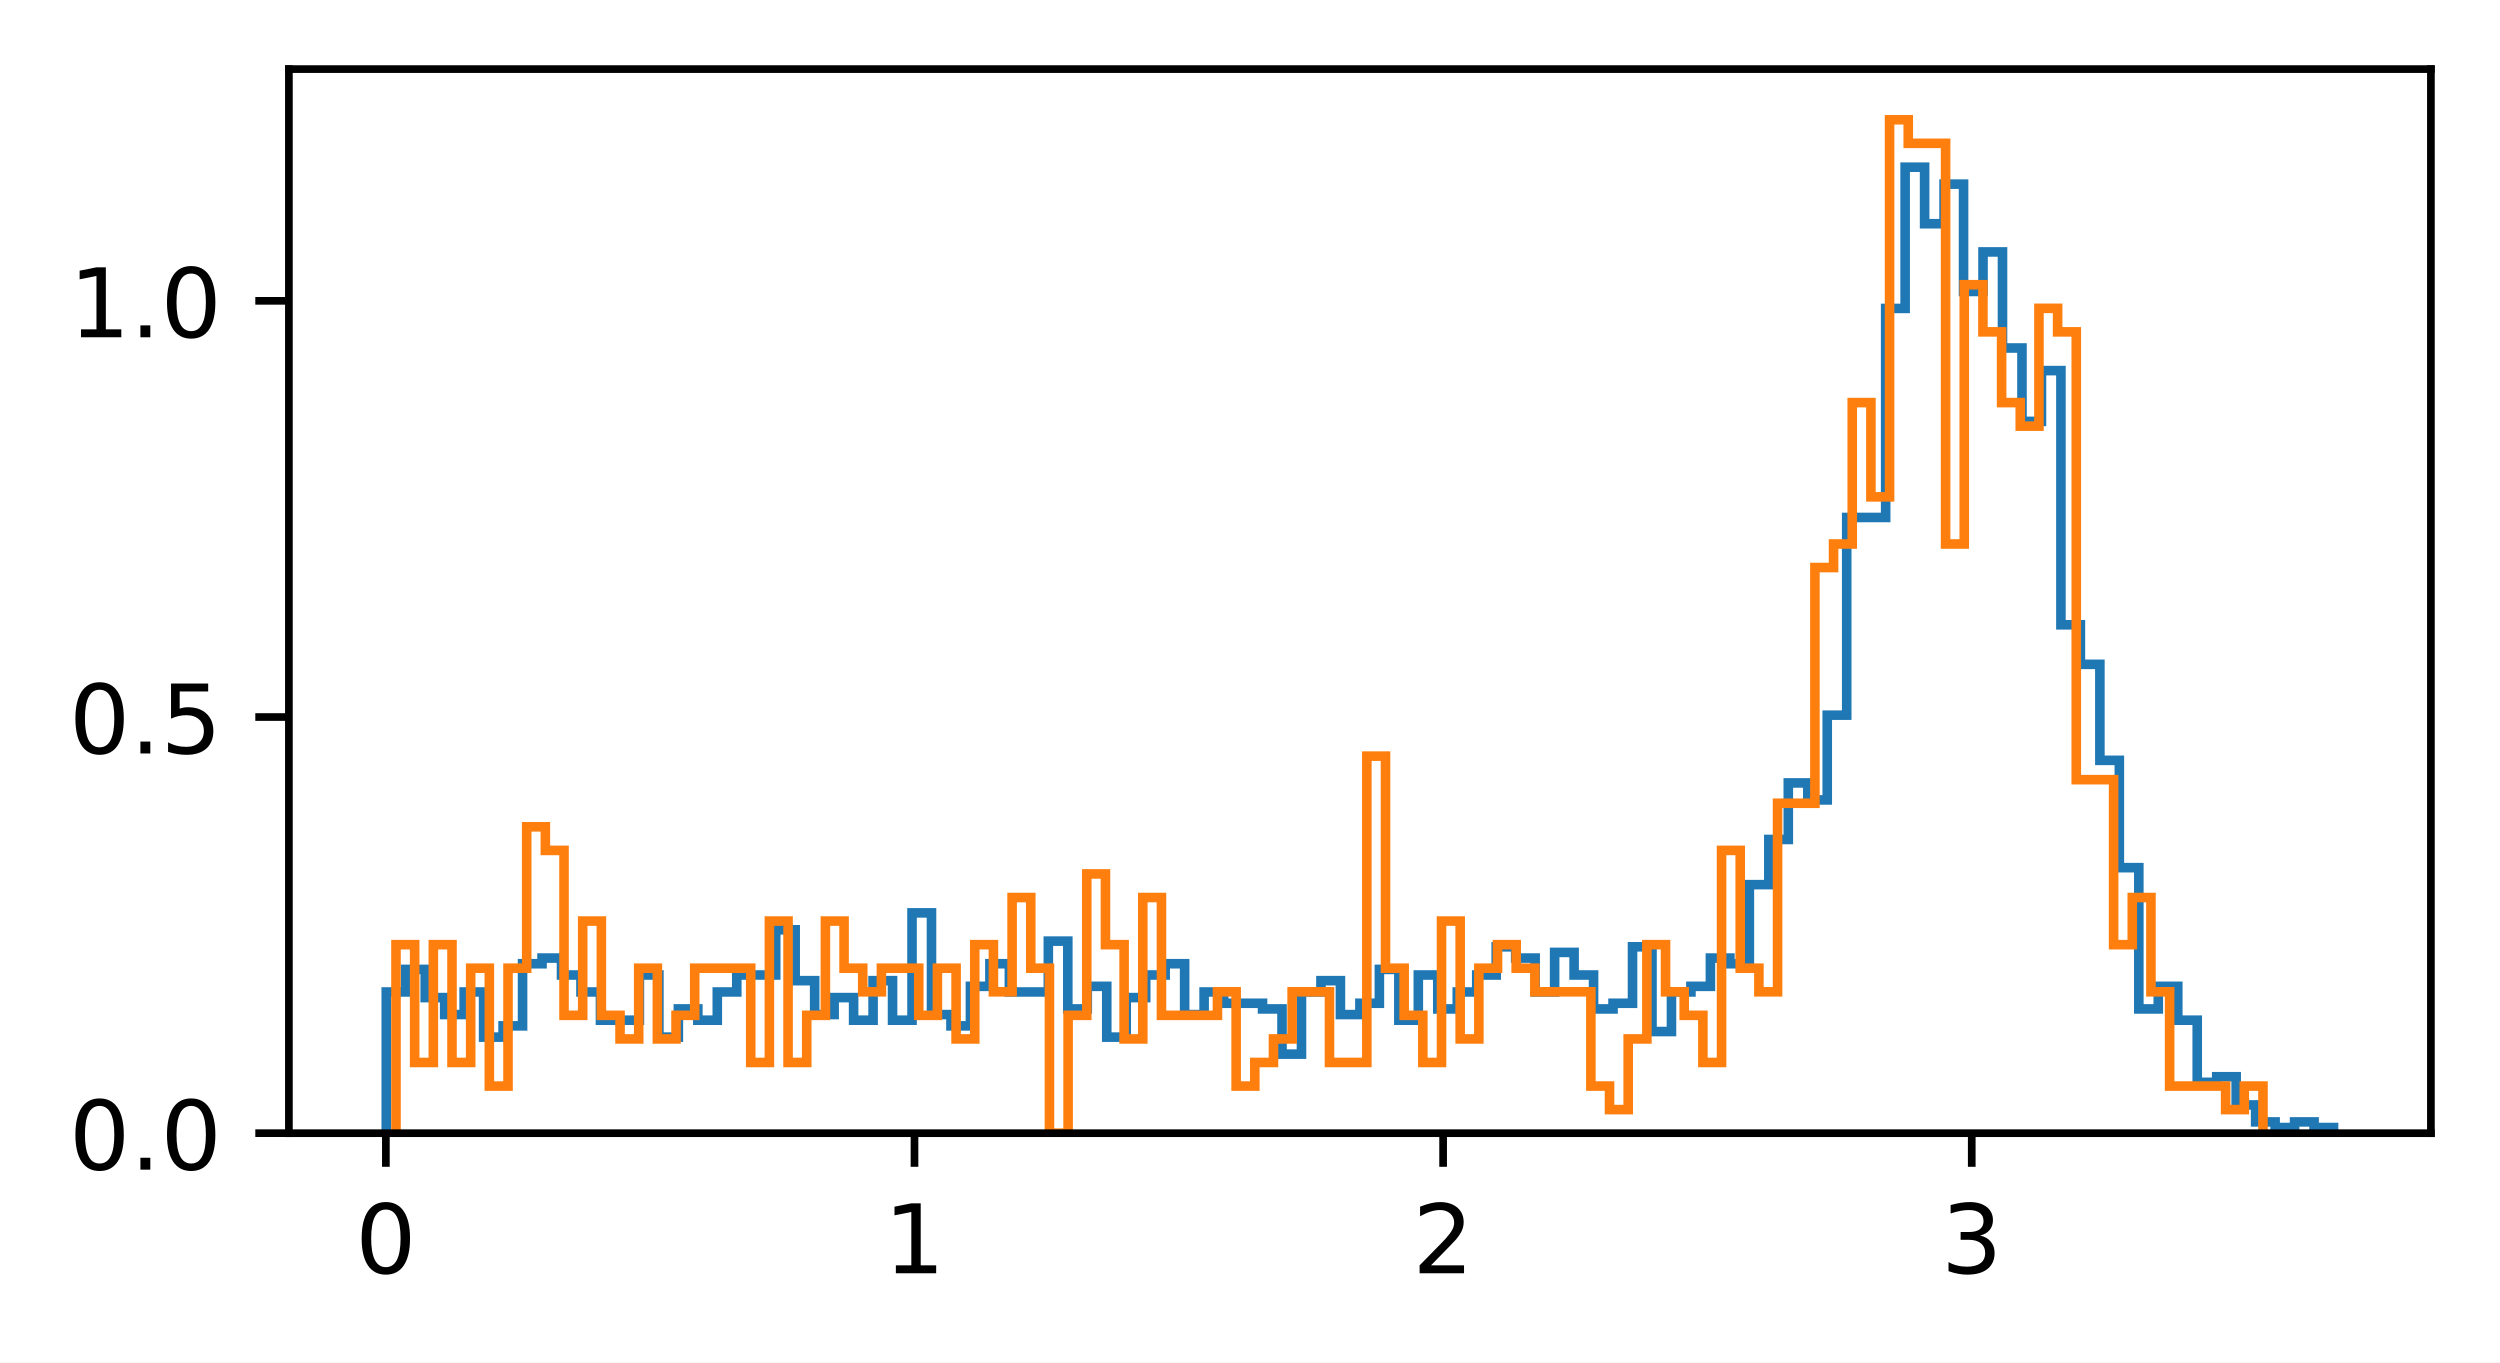
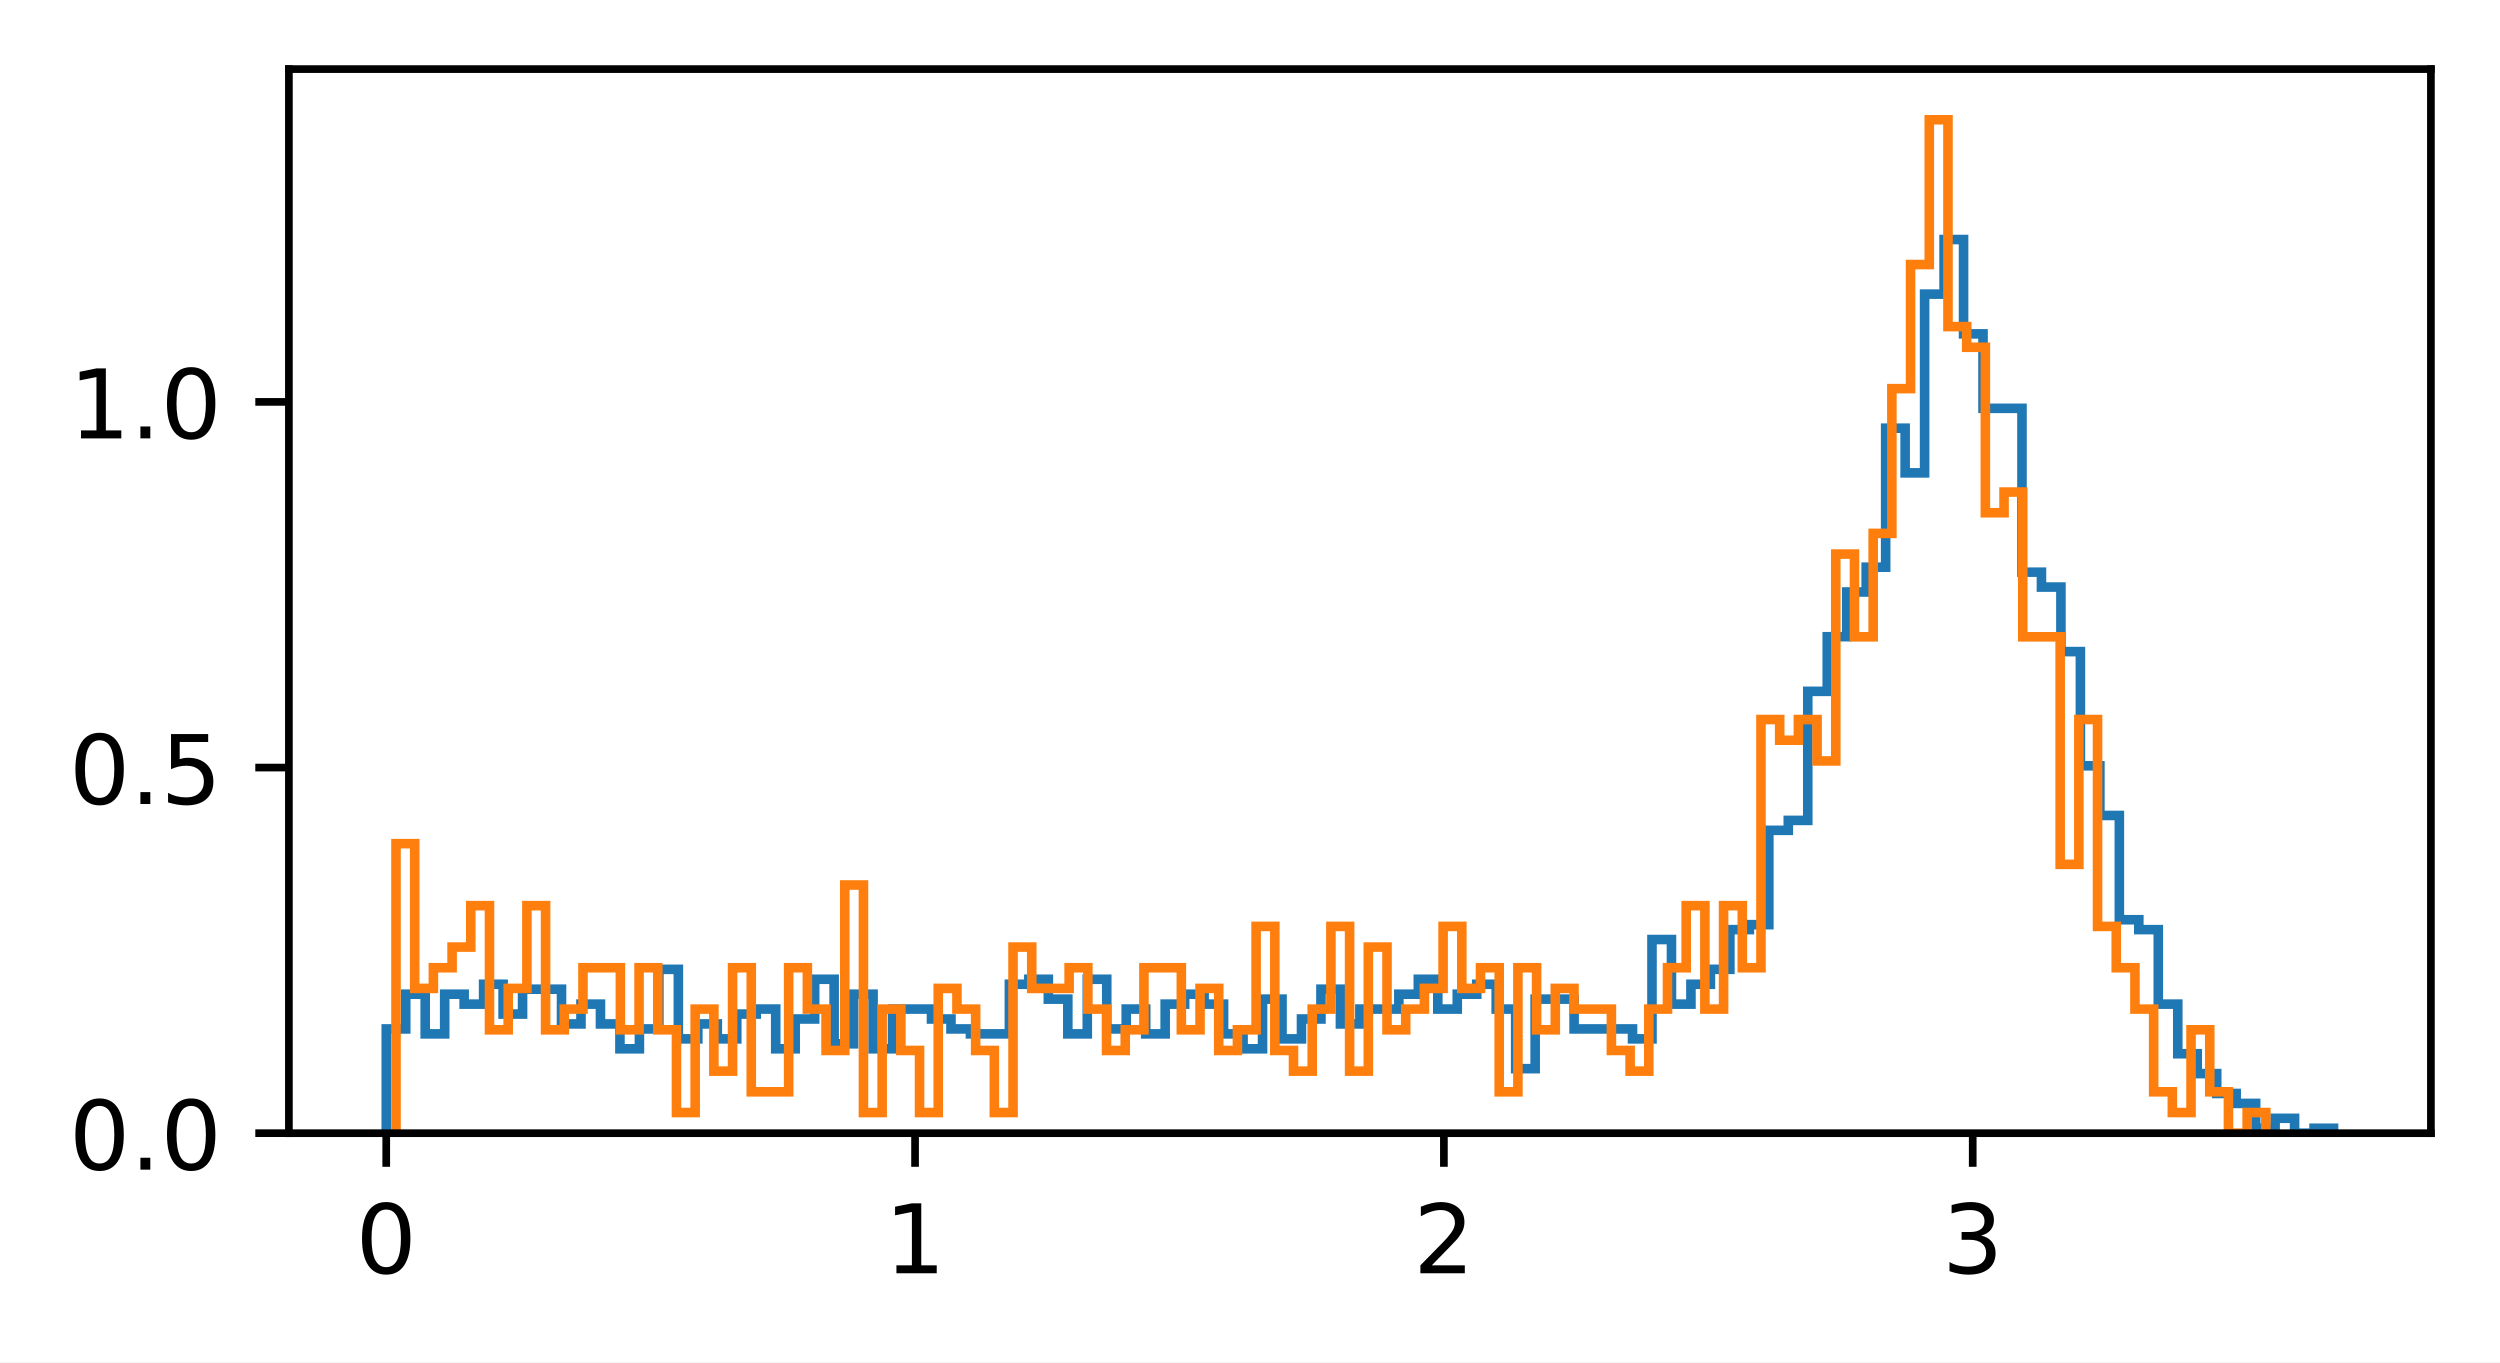
<svg xmlns="http://www.w3.org/2000/svg" xmlns:xlink="http://www.w3.org/1999/xlink" height="141.958pt" version="1.1" viewBox="0 0 260.503 141.958" width="260.503pt">
  <defs>
    <style type="text/css">*{stroke-linecap:butt;stroke-linejoin:round;}</style>
  </defs>
  <g id="figure_1">
    <g id="patch_1">
      <path d="M 0 141.958  L 260.503 141.958  L 260.503 0  L 0 0  z " style="fill:#ffffff;" />
    </g>
    <g id="axes_1">
      <g id="patch_2">
        <path d="M 30.103 118.08  L 253.303 118.08  L 253.303 7.2  L 30.103 7.2  z " style="fill:#ffffff;" />
      </g>
      <g id="matplotlib.axis_1">
        <g id="xtick_1">
          <g id="line2d_1">
            <defs>
-               <path d="M 0 0  L 0 3.5  " id="m2949078ffa" style="stroke:#000000;stroke-width:0.8;" />
+               <path d="M 0 0  L 0 3.5  " id="me12361449c" style="stroke:#000000;stroke-width:0.8;" />
            </defs>
            <g>
-               <use style="stroke:#000000;stroke-width:0.8;" x="40.208" xlink:href="#m2949078ffa" y="118.08" />
+               <use style="stroke:#000000;stroke-width:0.8;" x="40.246" xlink:href="#me12361449c" y="118.08" />
            </g>
          </g>
          <g id="text_1">
-             <g transform="translate(37.02703 132.6784)scale(0.1 -0.1)">
+             <g transform="translate(37.06444 132.6784)scale(0.1 -0.1)">
              <defs>
                <path d="M 31.781 66.406  Q 24.172 66.406 20.328 58.906  Q 16.5 51.422 16.5 36.375  Q 16.5 21.391 20.328 13.891  Q 24.172 6.391 31.781 6.391  Q 39.453 6.391 43.281 13.891  Q 47.125 21.391 47.125 36.375  Q 47.125 51.422 43.281 58.906  Q 39.453 66.406 31.781 66.406  z M 31.781 74.219  Q 44.047 74.219 50.516 64.516  Q 56.984 54.828 56.984 36.375  Q 56.984 17.969 50.516 8.266  Q 44.047 -1.422 31.781 -1.422  Q 19.531 -1.422 13.062 8.266  Q 6.594 17.969 6.594 36.375  Q 6.594 54.828 13.062 64.516  Q 19.531 74.219 31.781 74.219  z " id="DejaVuSans-48" />
              </defs>
              <use xlink:href="#DejaVuSans-48" />
            </g>
          </g>
        </g>
        <g id="xtick_2">
          <g id="line2d_2">
            <g>
-               <use style="stroke:#000000;stroke-width:0.8;" x="95.291" xlink:href="#m2949078ffa" y="118.08" />
+               <use style="stroke:#000000;stroke-width:0.8;" x="95.35" xlink:href="#me12361449c" y="118.08" />
            </g>
          </g>
          <g id="text_2">
-             <g transform="translate(92.11022 132.6784)scale(0.1 -0.1)">
+             <g transform="translate(92.16922 132.6784)scale(0.1 -0.1)">
              <defs>
                <path d="M 12.406 8.297  L 28.516 8.297  L 28.516 63.922  L 10.984 60.406  L 10.984 69.391  L 28.422 72.906  L 38.281 72.906  L 38.281 8.297  L 54.391 8.297  L 54.391 0  L 12.406 0  z " id="DejaVuSans-49" />
              </defs>
              <use xlink:href="#DejaVuSans-49" />
            </g>
          </g>
        </g>
        <g id="xtick_3">
          <g id="line2d_3">
            <g>
-               <use style="stroke:#000000;stroke-width:0.8;" x="150.375" xlink:href="#m2949078ffa" y="118.08" />
+               <use style="stroke:#000000;stroke-width:0.8;" x="150.455" xlink:href="#me12361449c" y="118.08" />
            </g>
          </g>
          <g id="text_3">
-             <g transform="translate(147.1934 132.6784)scale(0.1 -0.1)">
+             <g transform="translate(147.274 132.6784)scale(0.1 -0.1)">
              <defs>
                <path d="M 19.188 8.297  L 53.609 8.297  L 53.609 0  L 7.328 0  L 7.328 8.297  Q 12.938 14.109 22.625 23.891  Q 32.328 33.688 34.812 36.531  Q 39.547 41.844 41.422 45.531  Q 43.312 49.219 43.312 52.781  Q 43.312 58.594 39.234 62.25  Q 35.156 65.922 28.609 65.922  Q 23.969 65.922 18.812 64.312  Q 13.672 62.703 7.812 59.422  L 7.812 69.391  Q 13.766 71.781 18.938 73  Q 24.125 74.219 28.422 74.219  Q 39.75 74.219 46.484 68.547  Q 53.219 62.891 53.219 53.422  Q 53.219 48.922 51.531 44.891  Q 49.859 40.875 45.406 35.406  Q 44.188 33.984 37.641 27.219  Q 31.109 20.453 19.188 8.297  z " id="DejaVuSans-50" />
              </defs>
              <use xlink:href="#DejaVuSans-50" />
            </g>
          </g>
        </g>
        <g id="xtick_4">
          <g id="line2d_4">
            <g>
-               <use style="stroke:#000000;stroke-width:0.8;" x="205.458" xlink:href="#m2949078ffa" y="118.08" />
+               <use style="stroke:#000000;stroke-width:0.8;" x="205.56" xlink:href="#me12361449c" y="118.08" />
            </g>
          </g>
          <g id="text_4">
-             <g transform="translate(202.2766 132.6784)scale(0.1 -0.1)">
+             <g transform="translate(202.3788 132.6784)scale(0.1 -0.1)">
              <defs>
                <path d="M 40.578 39.312  Q 47.656 37.797 51.625 33  Q 55.609 28.219 55.609 21.188  Q 55.609 10.406 48.188 4.484  Q 40.766 -1.422 27.094 -1.422  Q 22.516 -1.422 17.656 -0.516  Q 12.797 0.391 7.625 2.203  L 7.625 11.719  Q 11.719 9.328 16.594 8.109  Q 21.484 6.891 26.812 6.891  Q 36.078 6.891 40.938 10.547  Q 45.797 14.203 45.797 21.188  Q 45.797 27.641 41.281 31.266  Q 36.766 34.906 28.719 34.906  L 20.219 34.906  L 20.219 43.016  L 29.109 43.016  Q 36.375 43.016 40.234 45.922  Q 44.094 48.828 44.094 54.297  Q 44.094 59.906 40.109 62.906  Q 36.141 65.922 28.719 65.922  Q 24.656 65.922 20.016 65.031  Q 15.375 64.156 9.812 62.312  L 9.812 71.094  Q 15.438 72.656 20.344 73.438  Q 25.25 74.219 29.594 74.219  Q 40.828 74.219 47.359 69.109  Q 53.906 64.016 53.906 55.328  Q 53.906 49.266 50.438 45.094  Q 46.969 40.922 40.578 39.312  z " id="DejaVuSans-51" />
              </defs>
              <use xlink:href="#DejaVuSans-51" />
            </g>
          </g>
        </g>
      </g>
      <g id="matplotlib.axis_2">
        <g id="ytick_1">
          <g id="line2d_5">
            <defs>
-               <path d="M 0 0  L -3.5 0  " id="m0004a38a54" style="stroke:#000000;stroke-width:0.8;" />
+               <path d="M 0 0  L -3.5 0  " id="mb589b3d1aa" style="stroke:#000000;stroke-width:0.8;" />
            </defs>
            <g>
-               <use style="stroke:#000000;stroke-width:0.8;" x="30.103" xlink:href="#m0004a38a54" y="118.08" />
+               <use style="stroke:#000000;stroke-width:0.8;" x="30.103" xlink:href="#mb589b3d1aa" y="118.08" />
            </g>
          </g>
          <g id="text_5">
            <g transform="translate(7.2 121.8792)scale(0.1 -0.1)">
              <defs>
                <path d="M 10.688 12.406  L 21 12.406  L 21 0  L 10.688 0  z " id="DejaVuSans-46" />
              </defs>
              <use xlink:href="#DejaVuSans-48" />
              <use x="63.623" xlink:href="#DejaVuSans-46" />
              <use x="95.41" xlink:href="#DejaVuSans-48" />
            </g>
          </g>
        </g>
        <g id="ytick_2">
          <g id="line2d_6">
            <g>
-               <use style="stroke:#000000;stroke-width:0.8;" x="30.103" xlink:href="#m0004a38a54" y="74.713" />
+               <use style="stroke:#000000;stroke-width:0.8;" x="30.103" xlink:href="#mb589b3d1aa" y="79.98" />
            </g>
          </g>
          <g id="text_6">
-             <g transform="translate(7.2 78.51231)scale(0.1 -0.1)">
+             <g transform="translate(7.2 83.77911)scale(0.1 -0.1)">
              <defs>
                <path d="M 10.797 72.906  L 49.516 72.906  L 49.516 64.594  L 19.828 64.594  L 19.828 46.734  Q 21.969 47.469 24.109 47.828  Q 26.266 48.188 28.422 48.188  Q 40.625 48.188 47.75 41.5  Q 54.891 34.812 54.891 23.391  Q 54.891 11.625 47.562 5.094  Q 40.234 -1.422 26.906 -1.422  Q 22.312 -1.422 17.547 -0.641  Q 12.797 0.141 7.719 1.703  L 7.719 11.625  Q 12.109 9.234 16.797 8.062  Q 21.484 6.891 26.703 6.891  Q 35.156 6.891 40.078 11.328  Q 45.016 15.766 45.016 23.391  Q 45.016 31 40.078 35.438  Q 35.156 39.891 26.703 39.891  Q 22.75 39.891 18.812 39.016  Q 14.891 38.141 10.797 36.281  z " id="DejaVuSans-53" />
              </defs>
              <use xlink:href="#DejaVuSans-48" />
              <use x="63.623" xlink:href="#DejaVuSans-46" />
              <use x="95.41" xlink:href="#DejaVuSans-53" />
            </g>
          </g>
        </g>
        <g id="ytick_3">
          <g id="line2d_7">
            <g>
-               <use style="stroke:#000000;stroke-width:0.8;" x="30.103" xlink:href="#m0004a38a54" y="31.346" />
+               <use style="stroke:#000000;stroke-width:0.8;" x="30.103" xlink:href="#mb589b3d1aa" y="41.88" />
            </g>
          </g>
          <g id="text_7">
-             <g transform="translate(7.2 35.1454)scale(0.1 -0.1)">
+             <g transform="translate(7.2 45.679)scale(0.1 -0.1)">
              <use xlink:href="#DejaVuSans-49" />
              <use x="63.623" xlink:href="#DejaVuSans-46" />
              <use x="95.41" xlink:href="#DejaVuSans-48" />
            </g>
          </g>
        </g>
      </g>
      <g id="patch_3">
-         <path clip-path="url(#p4d2be6a5a3)" d="M 40.249 118.08  L 40.249 103.364  L 42.278 103.364  L 42.278 101.01  L 44.307 101.01  L 44.307 103.953  L 46.336 103.953  L 46.336 105.719  L 48.365 105.719  L 48.365 103.364  L 50.394 103.364  L 50.394 108.073  L 52.423 108.073  L 52.423 106.896  L 54.452 106.896  L 54.452 100.421  L 56.481 100.421  L 56.481 99.832  L 58.51 99.832  L 58.51 101.598  L 60.539 101.598  L 60.539 103.364  L 62.569 103.364  L 62.569 106.307  L 66.627 106.307  L 66.627 101.598  L 68.656 101.598  L 68.656 108.073  L 70.685 108.073  L 70.685 105.13  L 72.714 105.13  L 72.714 106.307  L 74.743 106.307  L 74.743 103.364  L 76.772 103.364  L 76.772 101.598  L 80.83 101.598  L 80.83 96.889  L 82.859 96.889  L 82.859 102.187  L 84.889 102.187  L 84.889 105.719  L 86.918 105.719  L 86.918 103.953  L 88.947 103.953  L 88.947 106.307  L 90.976 106.307  L 90.976 102.187  L 93.005 102.187  L 93.005 106.307  L 95.034 106.307  L 95.034 95.123  L 97.063 95.123  L 97.063 105.719  L 99.092 105.719  L 99.092 106.896  L 101.121 106.896  L 101.121 102.775  L 103.15 102.775  L 103.15 100.421  L 105.179 100.421  L 105.179 103.364  L 109.238 103.364  L 109.238 98.066  L 111.267 98.066  L 111.267 105.13  L 113.296 105.13  L 113.296 102.775  L 115.325 102.775  L 115.325 108.073  L 117.354 108.073  L 117.354 103.953  L 119.383 103.953  L 119.383 101.598  L 121.412 101.598  L 121.412 100.421  L 123.441 100.421  L 123.441 105.719  L 125.47 105.719  L 125.47 103.364  L 127.499 103.364  L 127.499 104.541  L 131.558 104.541  L 131.558 105.13  L 133.587 105.13  L 133.587 109.839  L 135.616 109.839  L 135.616 103.364  L 137.645 103.364  L 137.645 102.187  L 139.674 102.187  L 139.674 105.719  L 141.703 105.719  L 141.703 104.541  L 143.732 104.541  L 143.732 101.01  L 145.761 101.01  L 145.761 106.307  L 147.79 106.307  L 147.79 101.598  L 149.819 101.598  L 149.819 105.13  L 151.849 105.13  L 151.849 103.364  L 153.878 103.364  L 153.878 101.598  L 155.907 101.598  L 155.907 98.655  L 157.936 98.655  L 157.936 99.832  L 159.965 99.832  L 159.965 103.364  L 161.994 103.364  L 161.994 99.244  L 164.023 99.244  L 164.023 101.598  L 166.052 101.598  L 166.052 105.13  L 168.081 105.13  L 168.081 104.541  L 170.11 104.541  L 170.11 98.655  L 172.139 98.655  L 172.139 107.485  L 174.169 107.485  L 174.169 103.364  L 176.198 103.364  L 176.198 102.775  L 178.227 102.775  L 178.227 99.832  L 180.256 99.832  L 180.256 100.421  L 182.285 100.421  L 182.285 92.18  L 184.314 92.18  L 184.314 87.471  L 186.343 87.471  L 186.343 81.585  L 188.372 81.585  L 188.372 83.351  L 190.401 83.351  L 190.401 74.521  L 192.43 74.521  L 192.43 53.919  L 196.489 53.919  L 196.489 32.139  L 198.518 32.139  L 198.518 17.423  L 200.547 17.423  L 200.547 23.31  L 202.576 23.31  L 202.576 19.189  L 204.605 19.189  L 204.605 30.373  L 206.634 30.373  L 206.634 26.253  L 208.663 26.253  L 208.663 36.26  L 210.692 36.26  L 210.692 43.912  L 212.721 43.912  L 212.721 38.614  L 214.75 38.614  L 214.75 65.103  L 216.779 65.103  L 216.779 69.223  L 218.809 69.223  L 218.809 79.23  L 220.838 79.23  L 220.838 90.414  L 222.867 90.414  L 222.867 105.13  L 224.896 105.13  L 224.896 102.775  L 226.925 102.775  L 226.925 106.307  L 228.954 106.307  L 228.954 112.782  L 230.983 112.782  L 230.983 112.194  L 233.012 112.194  L 233.012 115.137  L 235.041 115.137  L 235.041 116.903  L 237.07 116.903  L 237.07 117.491  L 239.099 117.491  L 239.099 116.903  L 241.129 116.903  L 241.129 117.491  L 243.158 117.491  L 243.158 118.08  L 243.158 118.08  " style="fill:none;stroke:#1f77b4;stroke-linejoin:miter;" />
+         <path clip-path="url(#p467296bf47)" d="M 40.249 118.08  L 40.249 107.216  L 42.278 107.216  L 42.278 103.594  L 44.307 103.594  L 44.307 107.733  L 46.336 107.733  L 46.336 103.594  L 48.365 103.594  L 48.365 104.629  L 50.394 104.629  L 50.394 102.56  L 52.423 102.56  L 52.423 105.664  L 54.452 105.664  L 54.452 103.077  L 58.51 103.077  L 58.51 106.698  L 60.539 106.698  L 60.539 104.629  L 62.569 104.629  L 62.569 106.698  L 64.598 106.698  L 64.598 109.285  L 66.627 109.285  L 66.627 107.216  L 68.656 107.216  L 68.656 101.007  L 70.685 101.007  L 70.685 108.25  L 72.714 108.25  L 72.714 106.698  L 74.743 106.698  L 74.743 108.25  L 76.772 108.25  L 76.772 105.664  L 78.801 105.664  L 78.801 105.146  L 80.83 105.146  L 80.83 109.285  L 82.859 109.285  L 82.859 106.181  L 84.889 106.181  L 84.889 102.042  L 86.918 102.042  L 86.918 108.768  L 88.947 108.768  L 88.947 103.594  L 90.976 103.594  L 90.976 109.285  L 93.005 109.285  L 93.005 105.146  L 97.063 105.146  L 97.063 106.181  L 99.092 106.181  L 99.092 107.216  L 101.121 107.216  L 101.121 107.733  L 105.179 107.733  L 105.179 102.56  L 107.209 102.56  L 107.209 102.042  L 109.238 102.042  L 109.238 104.112  L 111.267 104.112  L 111.267 107.733  L 113.296 107.733  L 113.296 102.042  L 115.325 102.042  L 115.325 107.216  L 117.354 107.216  L 117.354 105.146  L 119.383 105.146  L 119.383 107.733  L 121.412 107.733  L 121.412 104.629  L 123.441 104.629  L 123.441 103.594  L 125.47 103.594  L 125.47 104.629  L 127.499 104.629  L 127.499 107.733  L 129.529 107.733  L 129.529 109.285  L 131.558 109.285  L 131.558 104.112  L 133.587 104.112  L 133.587 108.25  L 135.616 108.25  L 135.616 106.181  L 137.645 106.181  L 137.645 103.077  L 139.674 103.077  L 139.674 106.698  L 141.703 106.698  L 141.703 105.146  L 145.761 105.146  L 145.761 103.594  L 147.79 103.594  L 147.79 102.042  L 149.819 102.042  L 149.819 105.146  L 151.849 105.146  L 151.849 103.594  L 153.878 103.594  L 153.878 102.56  L 155.907 102.56  L 155.907 105.146  L 157.936 105.146  L 157.936 111.354  L 159.965 111.354  L 159.965 104.112  L 164.023 104.112  L 164.023 107.216  L 170.11 107.216  L 170.11 108.25  L 172.139 108.25  L 172.139 97.903  L 174.169 97.903  L 174.169 104.629  L 176.198 104.629  L 176.198 102.56  L 178.227 102.56  L 178.227 101.007  L 180.256 101.007  L 180.256 96.869  L 182.285 96.869  L 182.285 96.351  L 184.314 96.351  L 184.314 86.522  L 186.343 86.522  L 186.343 85.487  L 188.372 85.487  L 188.372 72.036  L 190.401 72.036  L 190.401 66.345  L 192.43 66.345  L 192.43 61.689  L 194.459 61.689  L 194.459 59.102  L 196.489 59.102  L 196.489 44.616  L 198.518 44.616  L 198.518 49.273  L 200.547 49.273  L 200.547 30.648  L 202.576 30.648  L 202.576 24.957  L 204.605 24.957  L 204.605 34.787  L 206.634 34.787  L 206.634 42.547  L 210.692 42.547  L 210.692 59.62  L 212.721 59.62  L 212.721 61.172  L 214.75 61.172  L 214.75 67.897  L 216.779 67.897  L 216.779 79.796  L 218.809 79.796  L 218.809 84.97  L 220.838 84.97  L 220.838 95.834  L 222.867 95.834  L 222.867 96.869  L 224.896 96.869  L 224.896 104.629  L 226.925 104.629  L 226.925 109.802  L 228.954 109.802  L 228.954 111.872  L 230.983 111.872  L 230.983 113.941  L 233.012 113.941  L 233.012 114.976  L 235.041 114.976  L 235.041 117.563  L 237.07 117.563  L 237.07 116.528  L 239.099 116.528  L 239.099 118.08  L 241.129 118.08  L 241.129 117.563  L 243.158 117.563  L 243.158 118.08  L 243.158 118.08  " style="fill:none;stroke:#1f77b4;stroke-linejoin:miter;" />
      </g>
      <g id="patch_4">
-         <path clip-path="url(#p4d2be6a5a3)" d="M 41.263 118.08  L 41.263 98.433  L 43.209 98.433  L 43.209 110.713  L 45.154 110.713  L 45.154 98.433  L 47.099 98.433  L 47.099 110.713  L 49.045 110.713  L 49.045 100.889  L 50.99 100.889  L 50.99 113.168  L 52.936 113.168  L 52.936 100.889  L 54.881 100.889  L 54.881 86.154  L 56.826 86.154  L 56.826 88.61  L 58.772 88.61  L 58.772 105.801  L 60.717 105.801  L 60.717 95.978  L 62.663 95.978  L 62.663 105.801  L 64.608 105.801  L 64.608 108.257  L 66.554 108.257  L 66.554 100.889  L 68.499 100.889  L 68.499 108.257  L 70.444 108.257  L 70.444 105.801  L 72.39 105.801  L 72.39 100.889  L 78.226 100.889  L 78.226 110.713  L 80.171 110.713  L 80.171 95.978  L 82.117 95.978  L 82.117 110.713  L 84.062 110.713  L 84.062 105.801  L 86.008 105.801  L 86.008 95.978  L 87.953 95.978  L 87.953 100.889  L 89.898 100.889  L 89.898 103.345  L 91.844 103.345  L 91.844 100.889  L 95.735 100.889  L 95.735 105.801  L 97.68 105.801  L 97.68 100.889  L 99.626 100.889  L 99.626 108.257  L 101.571 108.257  L 101.571 98.433  L 103.516 98.433  L 103.516 103.345  L 105.462 103.345  L 105.462 93.522  L 107.407 93.522  L 107.407 100.889  L 109.353 100.889  L 109.353 118.08  L 111.298 118.08  L 111.298 105.801  L 113.243 105.801  L 113.243 91.066  L 115.189 91.066  L 115.189 98.433  L 117.134 98.433  L 117.134 108.257  L 119.08 108.257  L 119.08 93.522  L 121.025 93.522  L 121.025 105.801  L 126.861 105.801  L 126.861 103.345  L 128.807 103.345  L 128.807 113.168  L 130.752 113.168  L 130.752 110.713  L 132.698 110.713  L 132.698 108.257  L 134.643 108.257  L 134.643 103.345  L 138.534 103.345  L 138.534 110.713  L 142.425 110.713  L 142.425 78.787  L 144.37 78.787  L 144.37 100.889  L 146.315 100.889  L 146.315 105.801  L 148.261 105.801  L 148.261 110.713  L 150.206 110.713  L 150.206 95.978  L 152.152 95.978  L 152.152 108.257  L 154.097 108.257  L 154.097 100.889  L 156.043 100.889  L 156.043 98.433  L 157.988 98.433  L 157.988 100.889  L 159.933 100.889  L 159.933 103.345  L 165.77 103.345  L 165.77 113.168  L 167.715 113.168  L 167.715 115.624  L 169.66 115.624  L 169.66 108.257  L 171.606 108.257  L 171.606 98.433  L 173.551 98.433  L 173.551 103.345  L 175.497 103.345  L 175.497 105.801  L 177.442 105.801  L 177.442 110.713  L 179.388 110.713  L 179.388 88.61  L 181.333 88.61  L 181.333 100.889  L 183.278 100.889  L 183.278 103.345  L 185.224 103.345  L 185.224 83.699  L 189.115 83.699  L 189.115 59.14  L 191.06 59.14  L 191.06 56.685  L 193.005 56.685  L 193.005 41.95  L 194.951 41.95  L 194.951 51.773  L 196.896 51.773  L 196.896 12.48  L 198.842 12.48  L 198.842 14.936  L 202.733 14.936  L 202.733 56.685  L 204.678 56.685  L 204.678 29.671  L 206.623 29.671  L 206.623 34.582  L 208.569 34.582  L 208.569 41.95  L 210.514 41.95  L 210.514 44.406  L 212.46 44.406  L 212.46 32.127  L 214.405 32.127  L 214.405 34.582  L 216.35 34.582  L 216.35 81.243  L 220.241 81.243  L 220.241 98.433  L 222.187 98.433  L 222.187 93.522  L 224.132 93.522  L 224.132 103.345  L 226.077 103.345  L 226.077 113.168  L 231.914 113.168  L 231.914 115.624  L 233.859 115.624  L 233.859 113.168  L 235.805 113.168  L 235.805 118.08  L 235.805 118.08  " style="fill:none;stroke:#ff7f0e;stroke-linejoin:miter;" />
+         <path clip-path="url(#p467296bf47)" d="M 41.263 118.08  L 41.263 87.909  L 43.212 87.909  L 43.212 102.994  L 45.16 102.994  L 45.16 100.839  L 47.108 100.839  L 47.108 98.684  L 49.057 98.684  L 49.057 94.374  L 51.005 94.374  L 51.005 107.304  L 52.954 107.304  L 52.954 102.994  L 54.902 102.994  L 54.902 94.374  L 56.85 94.374  L 56.85 107.304  L 58.799 107.304  L 58.799 105.149  L 60.747 105.149  L 60.747 100.839  L 64.644 100.839  L 64.644 107.304  L 66.592 107.304  L 66.592 100.839  L 68.541 100.839  L 68.541 107.304  L 70.489 107.304  L 70.489 115.925  L 72.437 115.925  L 72.437 105.149  L 74.386 105.149  L 74.386 111.615  L 76.334 111.615  L 76.334 100.839  L 78.283 100.839  L 78.283 113.77  L 82.179 113.77  L 82.179 100.839  L 84.128 100.839  L 84.128 105.149  L 86.076 105.149  L 86.076 109.46  L 88.025 109.46  L 88.025 92.219  L 89.973 92.219  L 89.973 115.925  L 91.921 115.925  L 91.921 105.149  L 93.87 105.149  L 93.87 109.46  L 95.818 109.46  L 95.818 115.925  L 97.767 115.925  L 97.767 102.994  L 99.715 102.994  L 99.715 105.149  L 101.663 105.149  L 101.663 109.46  L 103.612 109.46  L 103.612 115.925  L 105.56 115.925  L 105.56 98.684  L 107.509 98.684  L 107.509 102.994  L 111.405 102.994  L 111.405 100.839  L 113.354 100.839  L 113.354 105.149  L 115.302 105.149  L 115.302 109.46  L 117.251 109.46  L 117.251 107.304  L 119.199 107.304  L 119.199 100.839  L 123.096 100.839  L 123.096 107.304  L 125.044 107.304  L 125.044 102.994  L 126.993 102.994  L 126.993 109.46  L 128.941 109.46  L 128.941 107.304  L 130.889 107.304  L 130.889 96.529  L 132.838 96.529  L 132.838 109.46  L 134.786 109.46  L 134.786 111.615  L 136.735 111.615  L 136.735 105.149  L 138.683 105.149  L 138.683 96.529  L 140.631 96.529  L 140.631 111.615  L 142.58 111.615  L 142.58 98.684  L 144.528 98.684  L 144.528 107.304  L 146.477 107.304  L 146.477 105.149  L 148.425 105.149  L 148.425 102.994  L 150.373 102.994  L 150.373 96.529  L 152.322 96.529  L 152.322 102.994  L 154.27 102.994  L 154.27 100.839  L 156.219 100.839  L 156.219 113.77  L 158.167 113.77  L 158.167 100.839  L 160.115 100.839  L 160.115 107.304  L 162.064 107.304  L 162.064 102.994  L 164.012 102.994  L 164.012 105.149  L 167.909 105.149  L 167.909 109.46  L 169.857 109.46  L 169.857 111.615  L 171.806 111.615  L 171.806 105.149  L 173.754 105.149  L 173.754 100.839  L 175.703 100.839  L 175.703 94.374  L 177.651 94.374  L 177.651 105.149  L 179.599 105.149  L 179.599 94.374  L 181.548 94.374  L 181.548 100.839  L 183.496 100.839  L 183.496 74.978  L 185.445 74.978  L 185.445 77.133  L 187.393 77.133  L 187.393 74.978  L 189.341 74.978  L 189.341 79.288  L 191.29 79.288  L 191.29 57.737  L 193.238 57.737  L 193.238 66.358  L 195.187 66.358  L 195.187 55.582  L 197.135 55.582  L 197.135 40.496  L 199.083 40.496  L 199.083 27.566  L 201.032 27.566  L 201.032 12.48  L 202.98 12.48  L 202.98 34.031  L 204.929 34.031  L 204.929 36.186  L 206.877 36.186  L 206.877 53.427  L 208.825 53.427  L 208.825 51.272  L 210.774 51.272  L 210.774 66.358  L 214.671 66.358  L 214.671 90.064  L 216.619 90.064  L 216.619 74.978  L 218.567 74.978  L 218.567 96.529  L 220.516 96.529  L 220.516 100.839  L 222.464 100.839  L 222.464 105.149  L 224.413 105.149  L 224.413 113.77  L 226.361 113.77  L 226.361 115.925  L 228.309 115.925  L 228.309 107.304  L 230.258 107.304  L 230.258 113.77  L 232.206 113.77  L 232.206 118.08  L 234.155 118.08  L 234.155 115.925  L 236.103 115.925  L 236.103 118.08  L 236.103 118.08  " style="fill:none;stroke:#ff7f0e;stroke-linejoin:miter;" />
      </g>
      <g id="patch_5">
        <path d="M 30.103 118.08  L 30.103 7.2  " style="fill:none;stroke:#000000;stroke-linecap:square;stroke-linejoin:miter;stroke-width:0.8;" />
      </g>
      <g id="patch_6">
        <path d="M 253.303 118.08  L 253.303 7.2  " style="fill:none;stroke:#000000;stroke-linecap:square;stroke-linejoin:miter;stroke-width:0.8;" />
      </g>
      <g id="patch_7">
        <path d="M 30.103 118.08  L 253.303 118.08  " style="fill:none;stroke:#000000;stroke-linecap:square;stroke-linejoin:miter;stroke-width:0.8;" />
      </g>
      <g id="patch_8">
        <path d="M 30.103 7.2  L 253.303 7.2  " style="fill:none;stroke:#000000;stroke-linecap:square;stroke-linejoin:miter;stroke-width:0.8;" />
      </g>
    </g>
  </g>
  <defs>
-     <clipPath id="p4d2be6a5a3">
+     <clipPath id="p467296bf47">
      <rect height="110.88" width="223.2" x="30.103" y="7.2" />
    </clipPath>
  </defs>
</svg>
